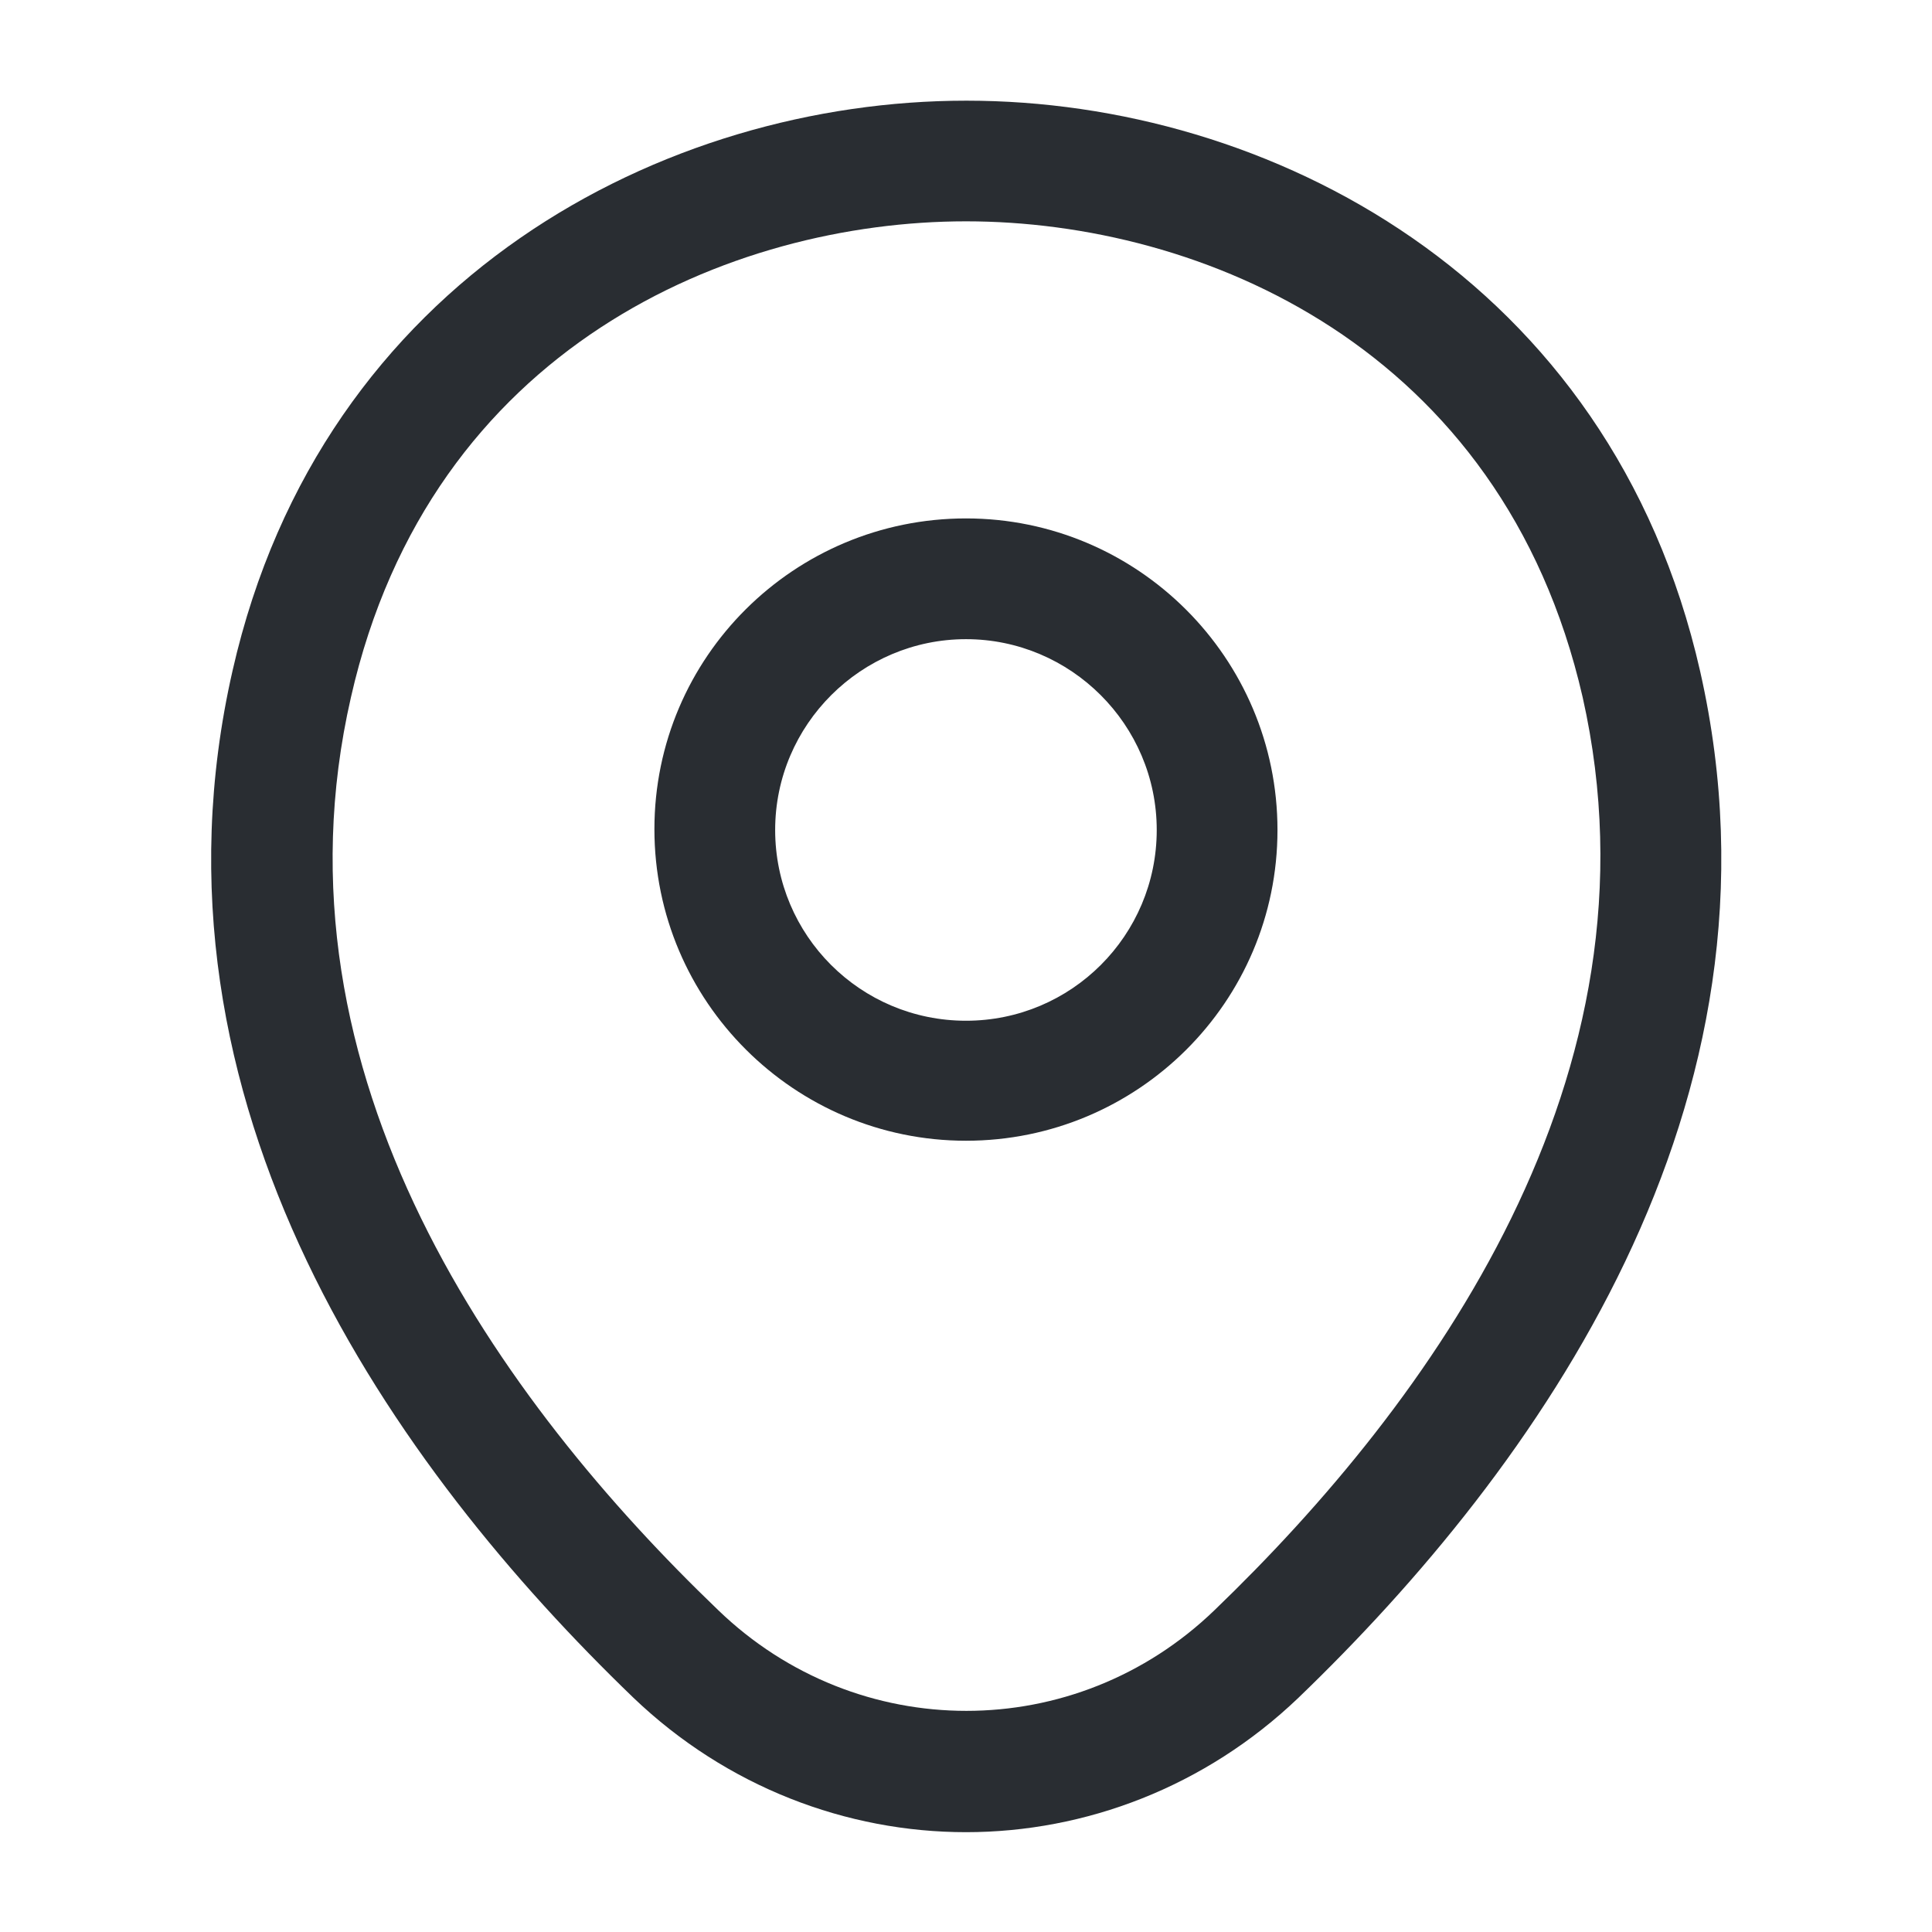
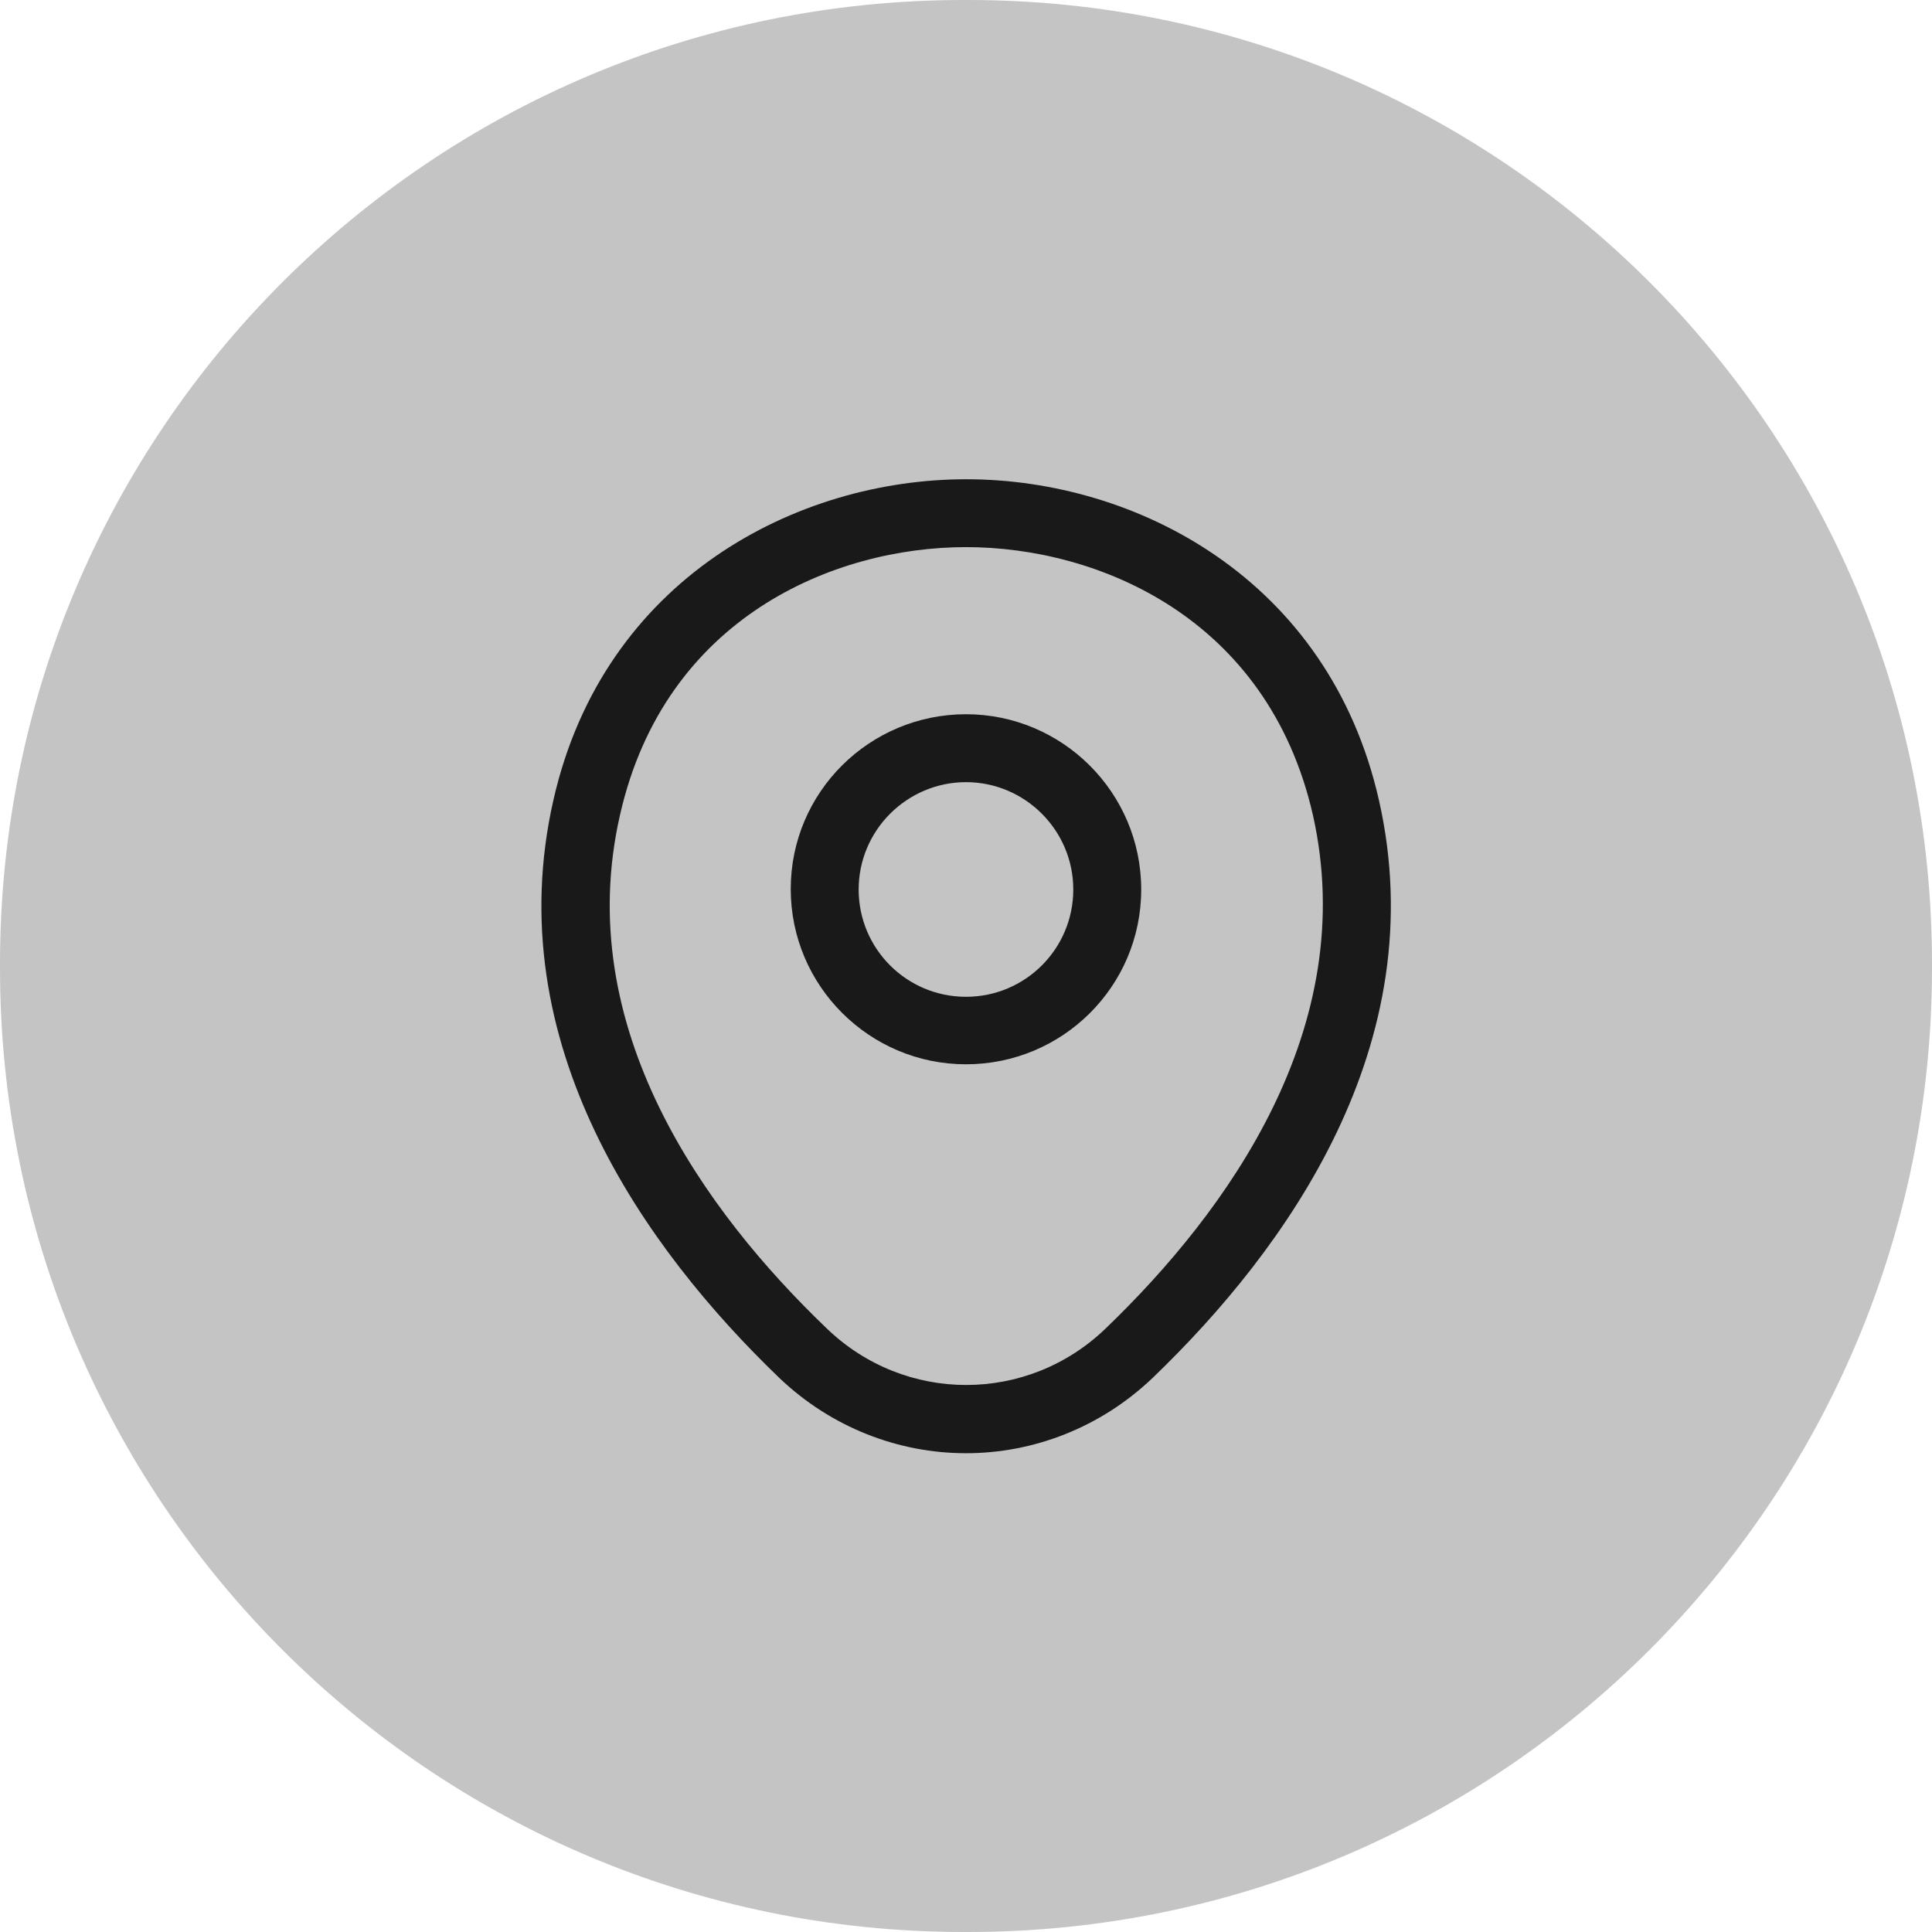
- <svg xmlns="http://www.w3.org/2000/svg" width="18" height="18" viewBox="0 0 18 18" fill="none">
-   <path d="M9 10.628C7.402 10.628 6.097 9.33 6.097 7.725C6.097 6.12 7.402 4.83 9 4.83C10.597 4.83 11.902 6.128 11.902 7.733C11.902 9.338 10.597 10.628 9 10.628ZM9 5.955C8.025 5.955 7.222 6.75 7.222 7.733C7.222 8.715 8.017 9.51 9 9.51C9.982 9.51 10.777 8.715 10.777 7.733C10.777 6.75 9.975 5.955 9 5.955Z" fill="#292D32" />
-   <path d="M9 17.07C7.89 17.07 6.772 16.65 5.902 15.818C3.69 13.688 1.245 10.29 2.167 6.247C3 2.58 6.202 0.938 9 0.938C9 0.938 9 0.938 9.007 0.938C11.805 0.938 15.007 2.58 15.84 6.255C16.755 10.297 14.31 13.688 12.097 15.818C11.227 16.65 10.11 17.07 9 17.07ZM9 2.062C6.817 2.062 4.012 3.225 3.27 6.495C2.46 10.027 4.68 13.072 6.69 15C7.987 16.253 10.02 16.253 11.317 15C13.32 13.072 15.54 10.027 14.745 6.495C13.995 3.225 11.182 2.062 9 2.062Z" fill="#292D32" />
+ <svg xmlns="http://www.w3.org/2000/svg" width="32" height="32" viewBox="0 0 32 32" fill="none">
+   <path d="M16.036 0H15.964C7.147 0 0 7.147 0 15.964V16.036C0 24.853 7.147 32 15.964 32H16.036C24.853 32 32 24.853 32 16.036V15.964C32 7.147 24.853 0 16.036 0Z" fill="#C4C4C4" />
+   <path d="M16 17.628C14.402 17.628 13.097 16.33 13.097 14.725C13.097 13.12 14.402 11.83 16 11.83C17.597 11.83 18.902 13.128 18.902 14.733C18.902 16.338 17.597 17.628 16 17.628ZM16 12.955C15.025 12.955 14.222 13.75 14.222 14.733C14.222 15.715 15.017 16.51 16 16.51C16.982 16.51 17.777 15.715 17.777 14.733C17.777 13.75 16.975 12.955 16 12.955Z" fill="#191919" />
+   <path d="M16 24.07C14.89 24.07 13.772 23.65 12.902 22.817C10.69 20.688 8.245 17.29 9.167 13.248C10 9.58 13.202 7.938 16 7.938C16 7.938 16 7.938 16.007 7.938C18.805 7.938 22.007 9.58 22.84 13.255C23.755 17.297 21.31 20.688 19.097 22.817C18.227 23.65 17.11 24.07 16 24.07ZM16 9.062C13.817 9.062 11.012 10.225 10.27 13.495C9.46 17.027 11.68 20.073 13.69 22C14.987 23.253 17.02 23.253 18.317 22C20.32 20.073 22.54 17.027 21.745 13.495C20.995 10.225 18.182 9.062 16 9.062Z" fill="#191919" />
</svg>
